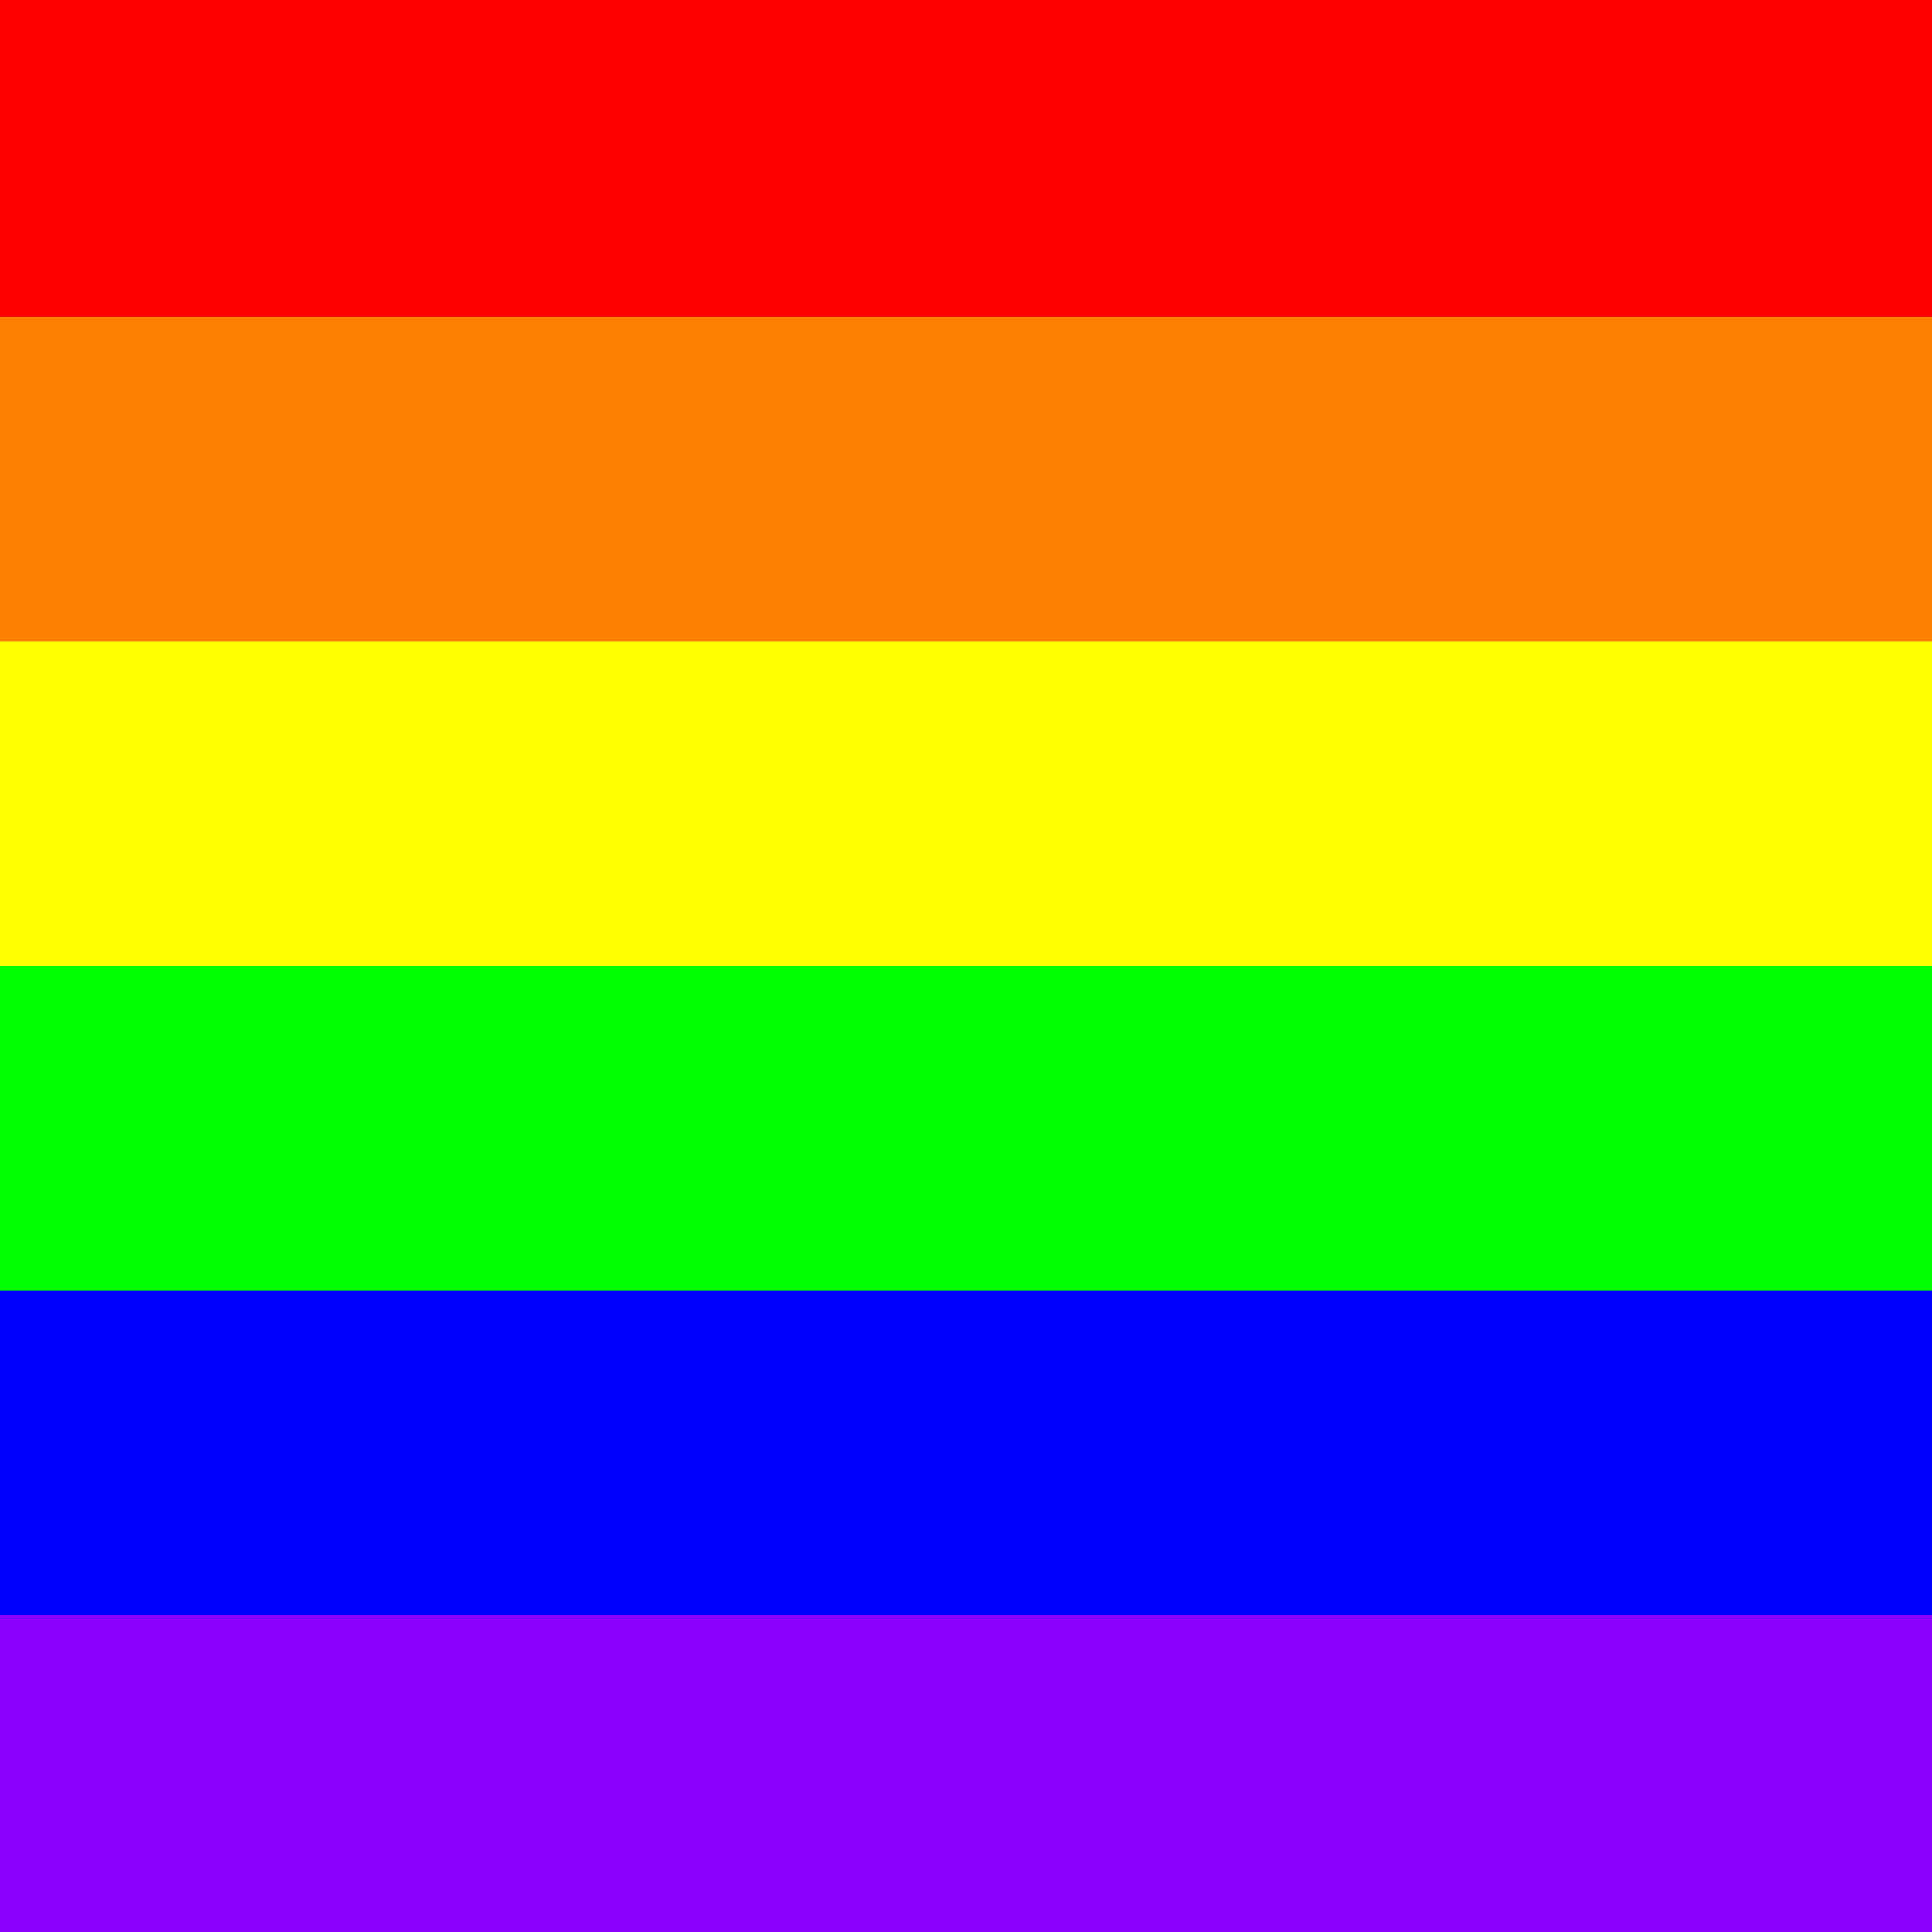
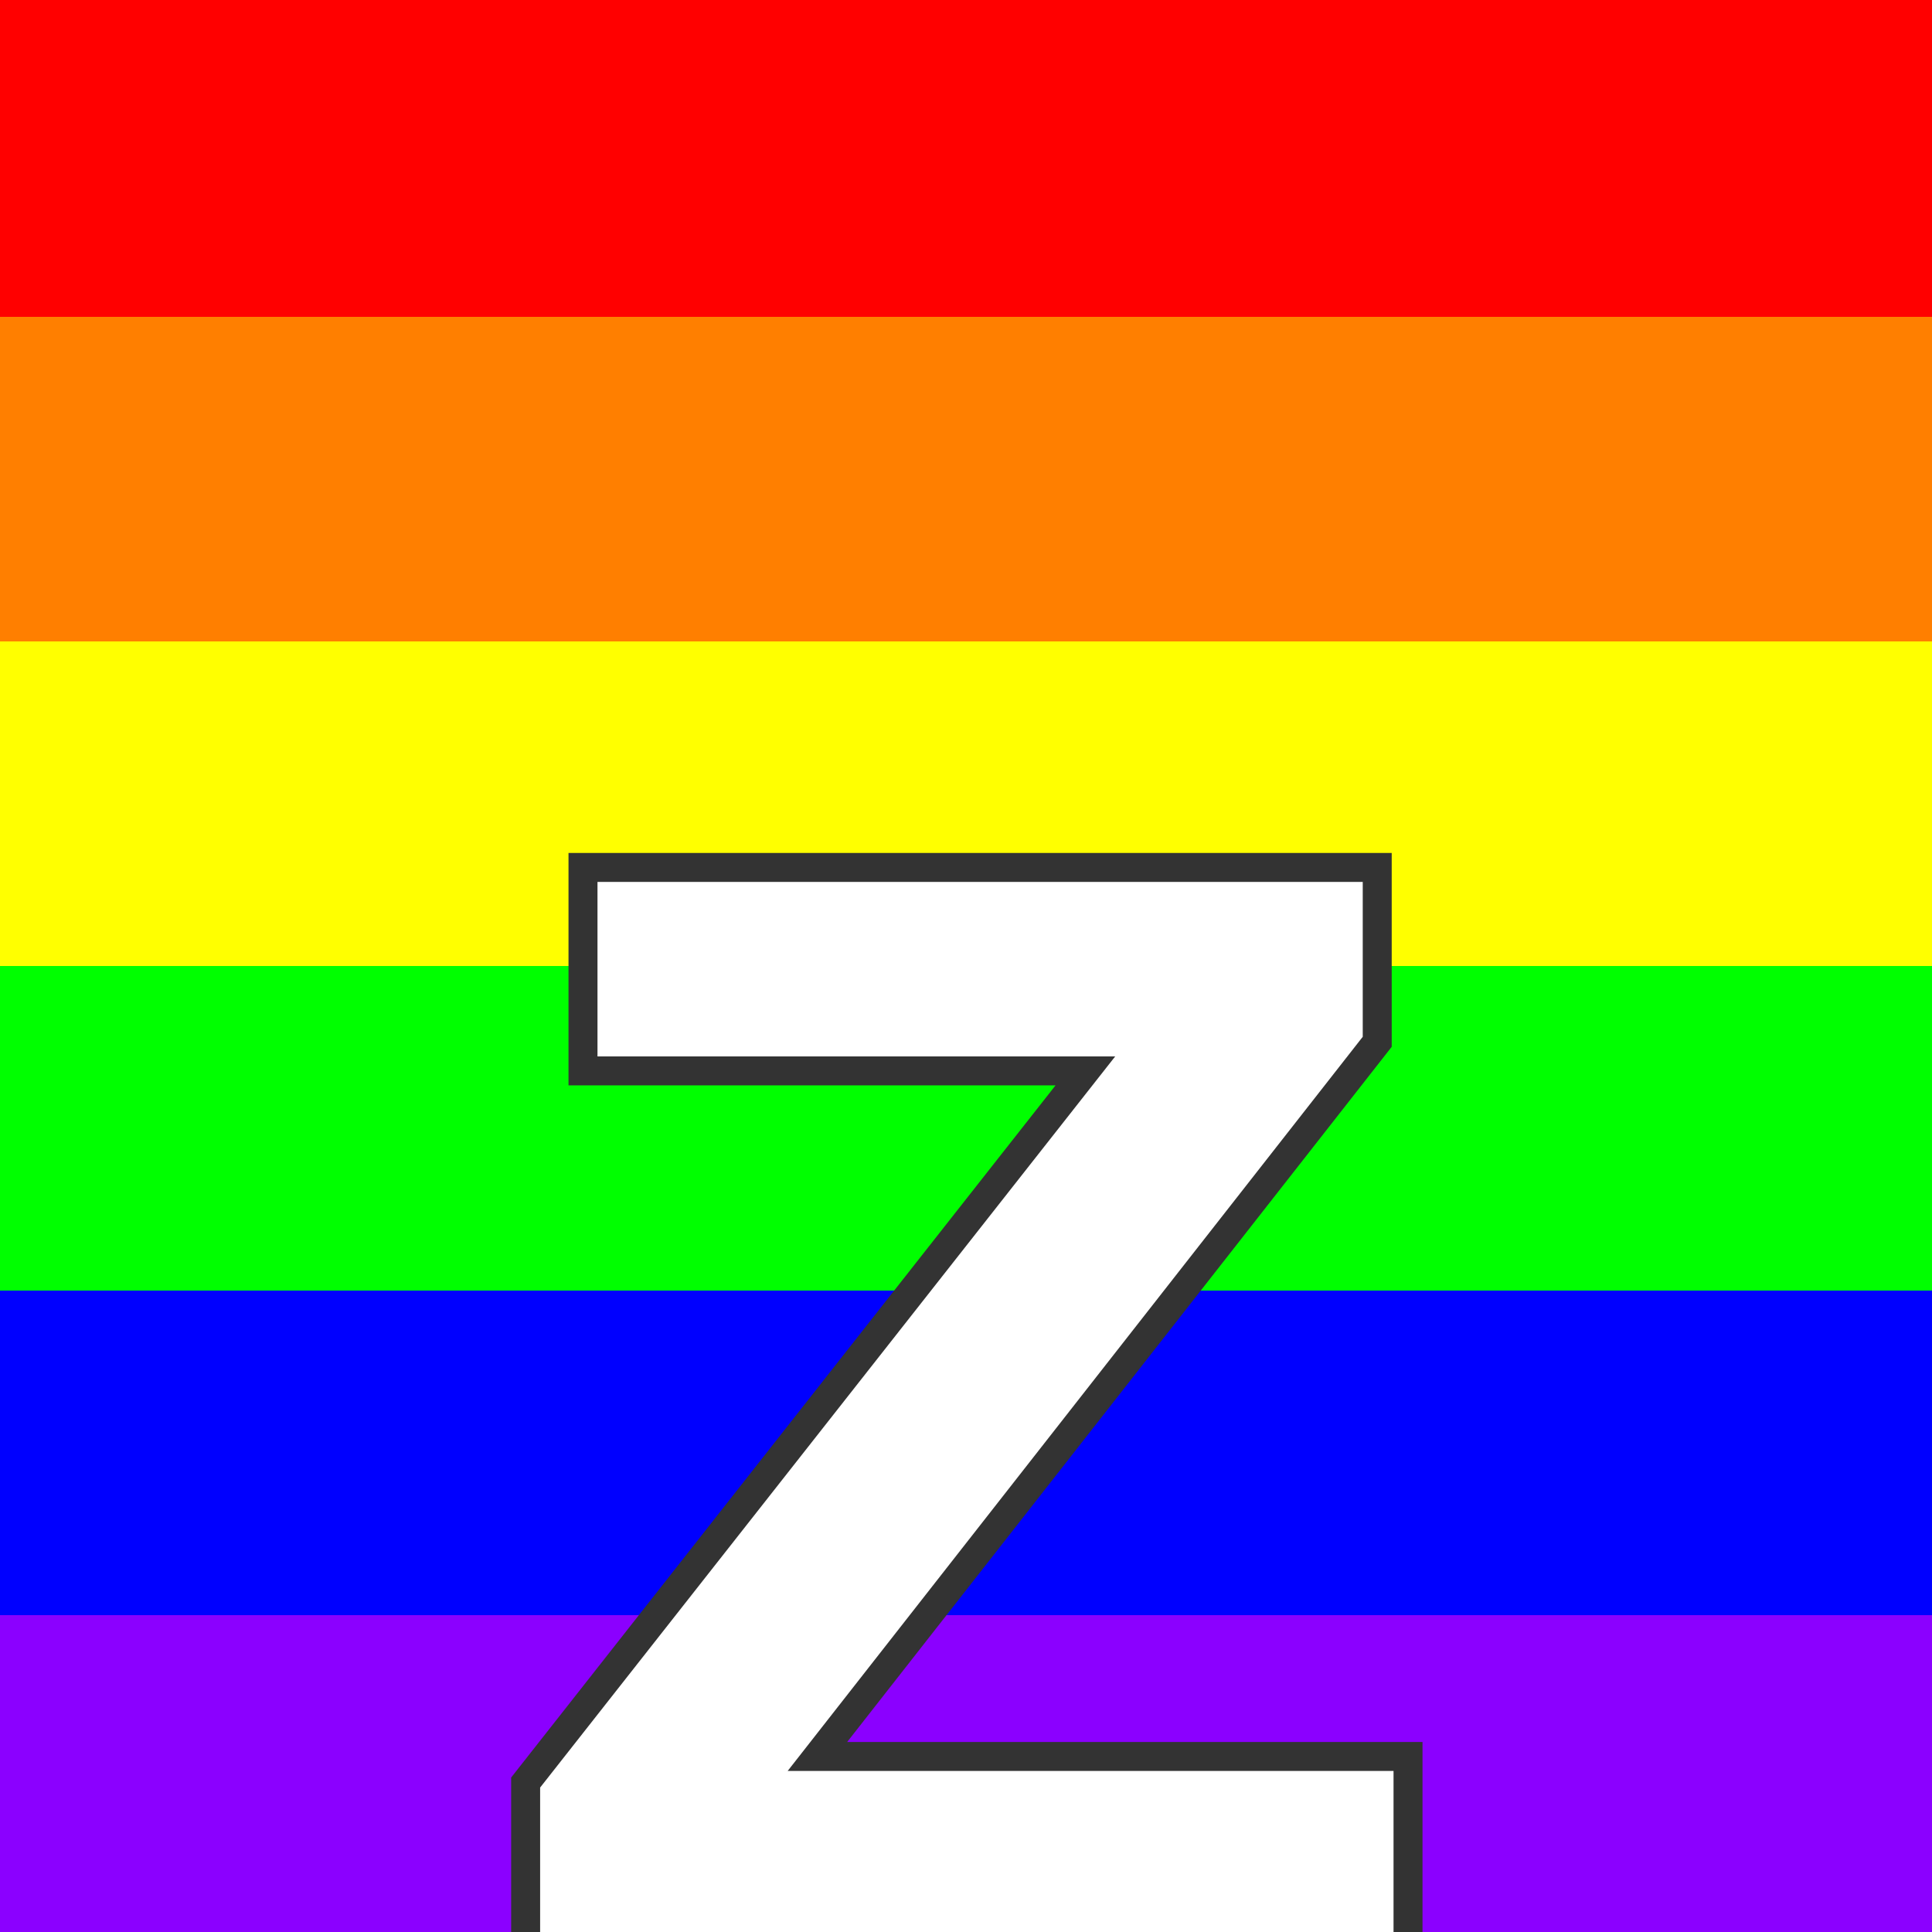
<svg xmlns="http://www.w3.org/2000/svg" viewBox="0 0 100 100" width="32" height="32">
  <defs>
    <linearGradient id="rainbowGradient" x1="0%" y1="0%" x2="0%" y2="100%">
      <stop offset="0%" style="stop-color:#FF0000;" />
      <stop offset="16.67%" style="stop-color:#FF0000;" />
      <stop offset="16.67%" style="stop-color:#FF7F00;" />
      <stop offset="33.33%" style="stop-color:#FF7F00;" />
      <stop offset="33.33%" style="stop-color:#FFFF00;" />
      <stop offset="50%" style="stop-color:#FFFF00;" />
      <stop offset="50%" style="stop-color:#00FF00;" />
      <stop offset="66.67%" style="stop-color:#00FF00;" />
      <stop offset="66.67%" style="stop-color:#0000FF;" />
      <stop offset="83.33%" style="stop-color:#0000FF;" />
      <stop offset="83.33%" style="stop-color:#8B00FF;" />
      <stop offset="100%" style="stop-color:#8B00FF;" />
    </linearGradient>
  </defs>
  <rect width="100" height="100" fill="url(#rainbowGradient)" />
+   <text x="50%" y="78%" dominant-baseline="middle" text-anchor="middle" font-family="Arial, Helvetica, sans-serif" font-size="80" font-weight="bold" fill="white" stroke="#333" stroke-width="3" paint-order="stroke fill">
+         Z
+     </text>
</svg>
